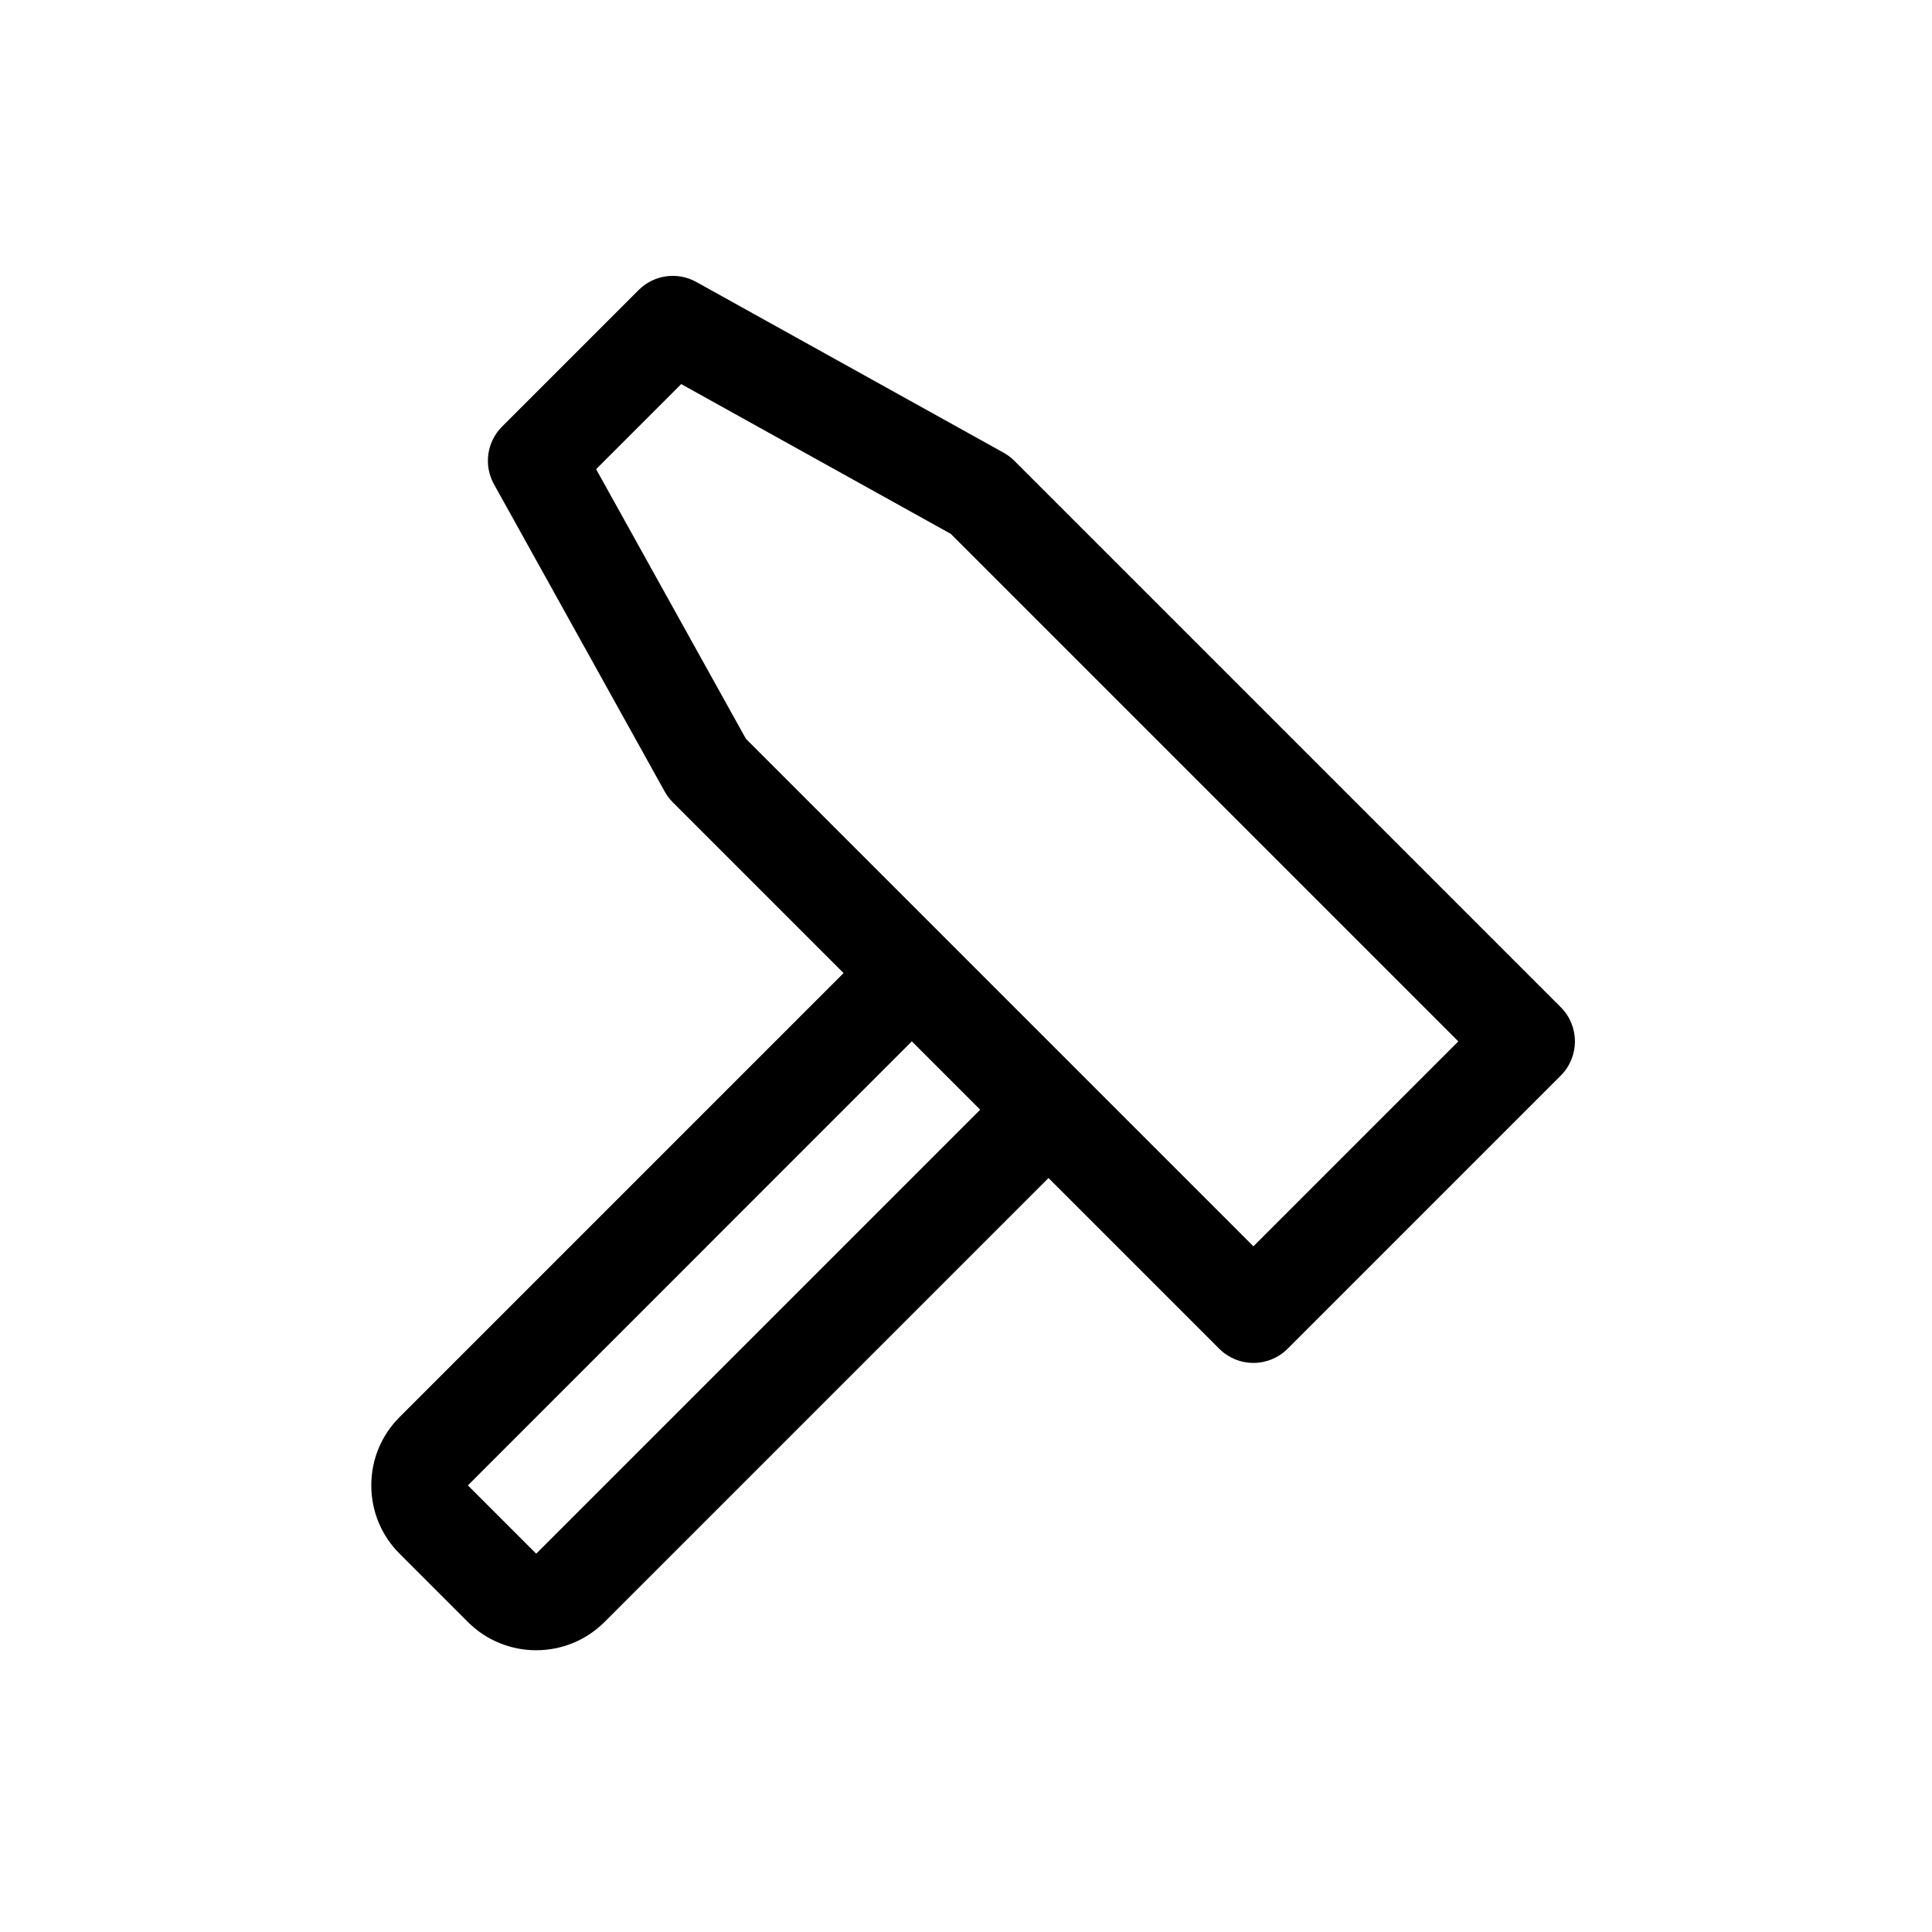
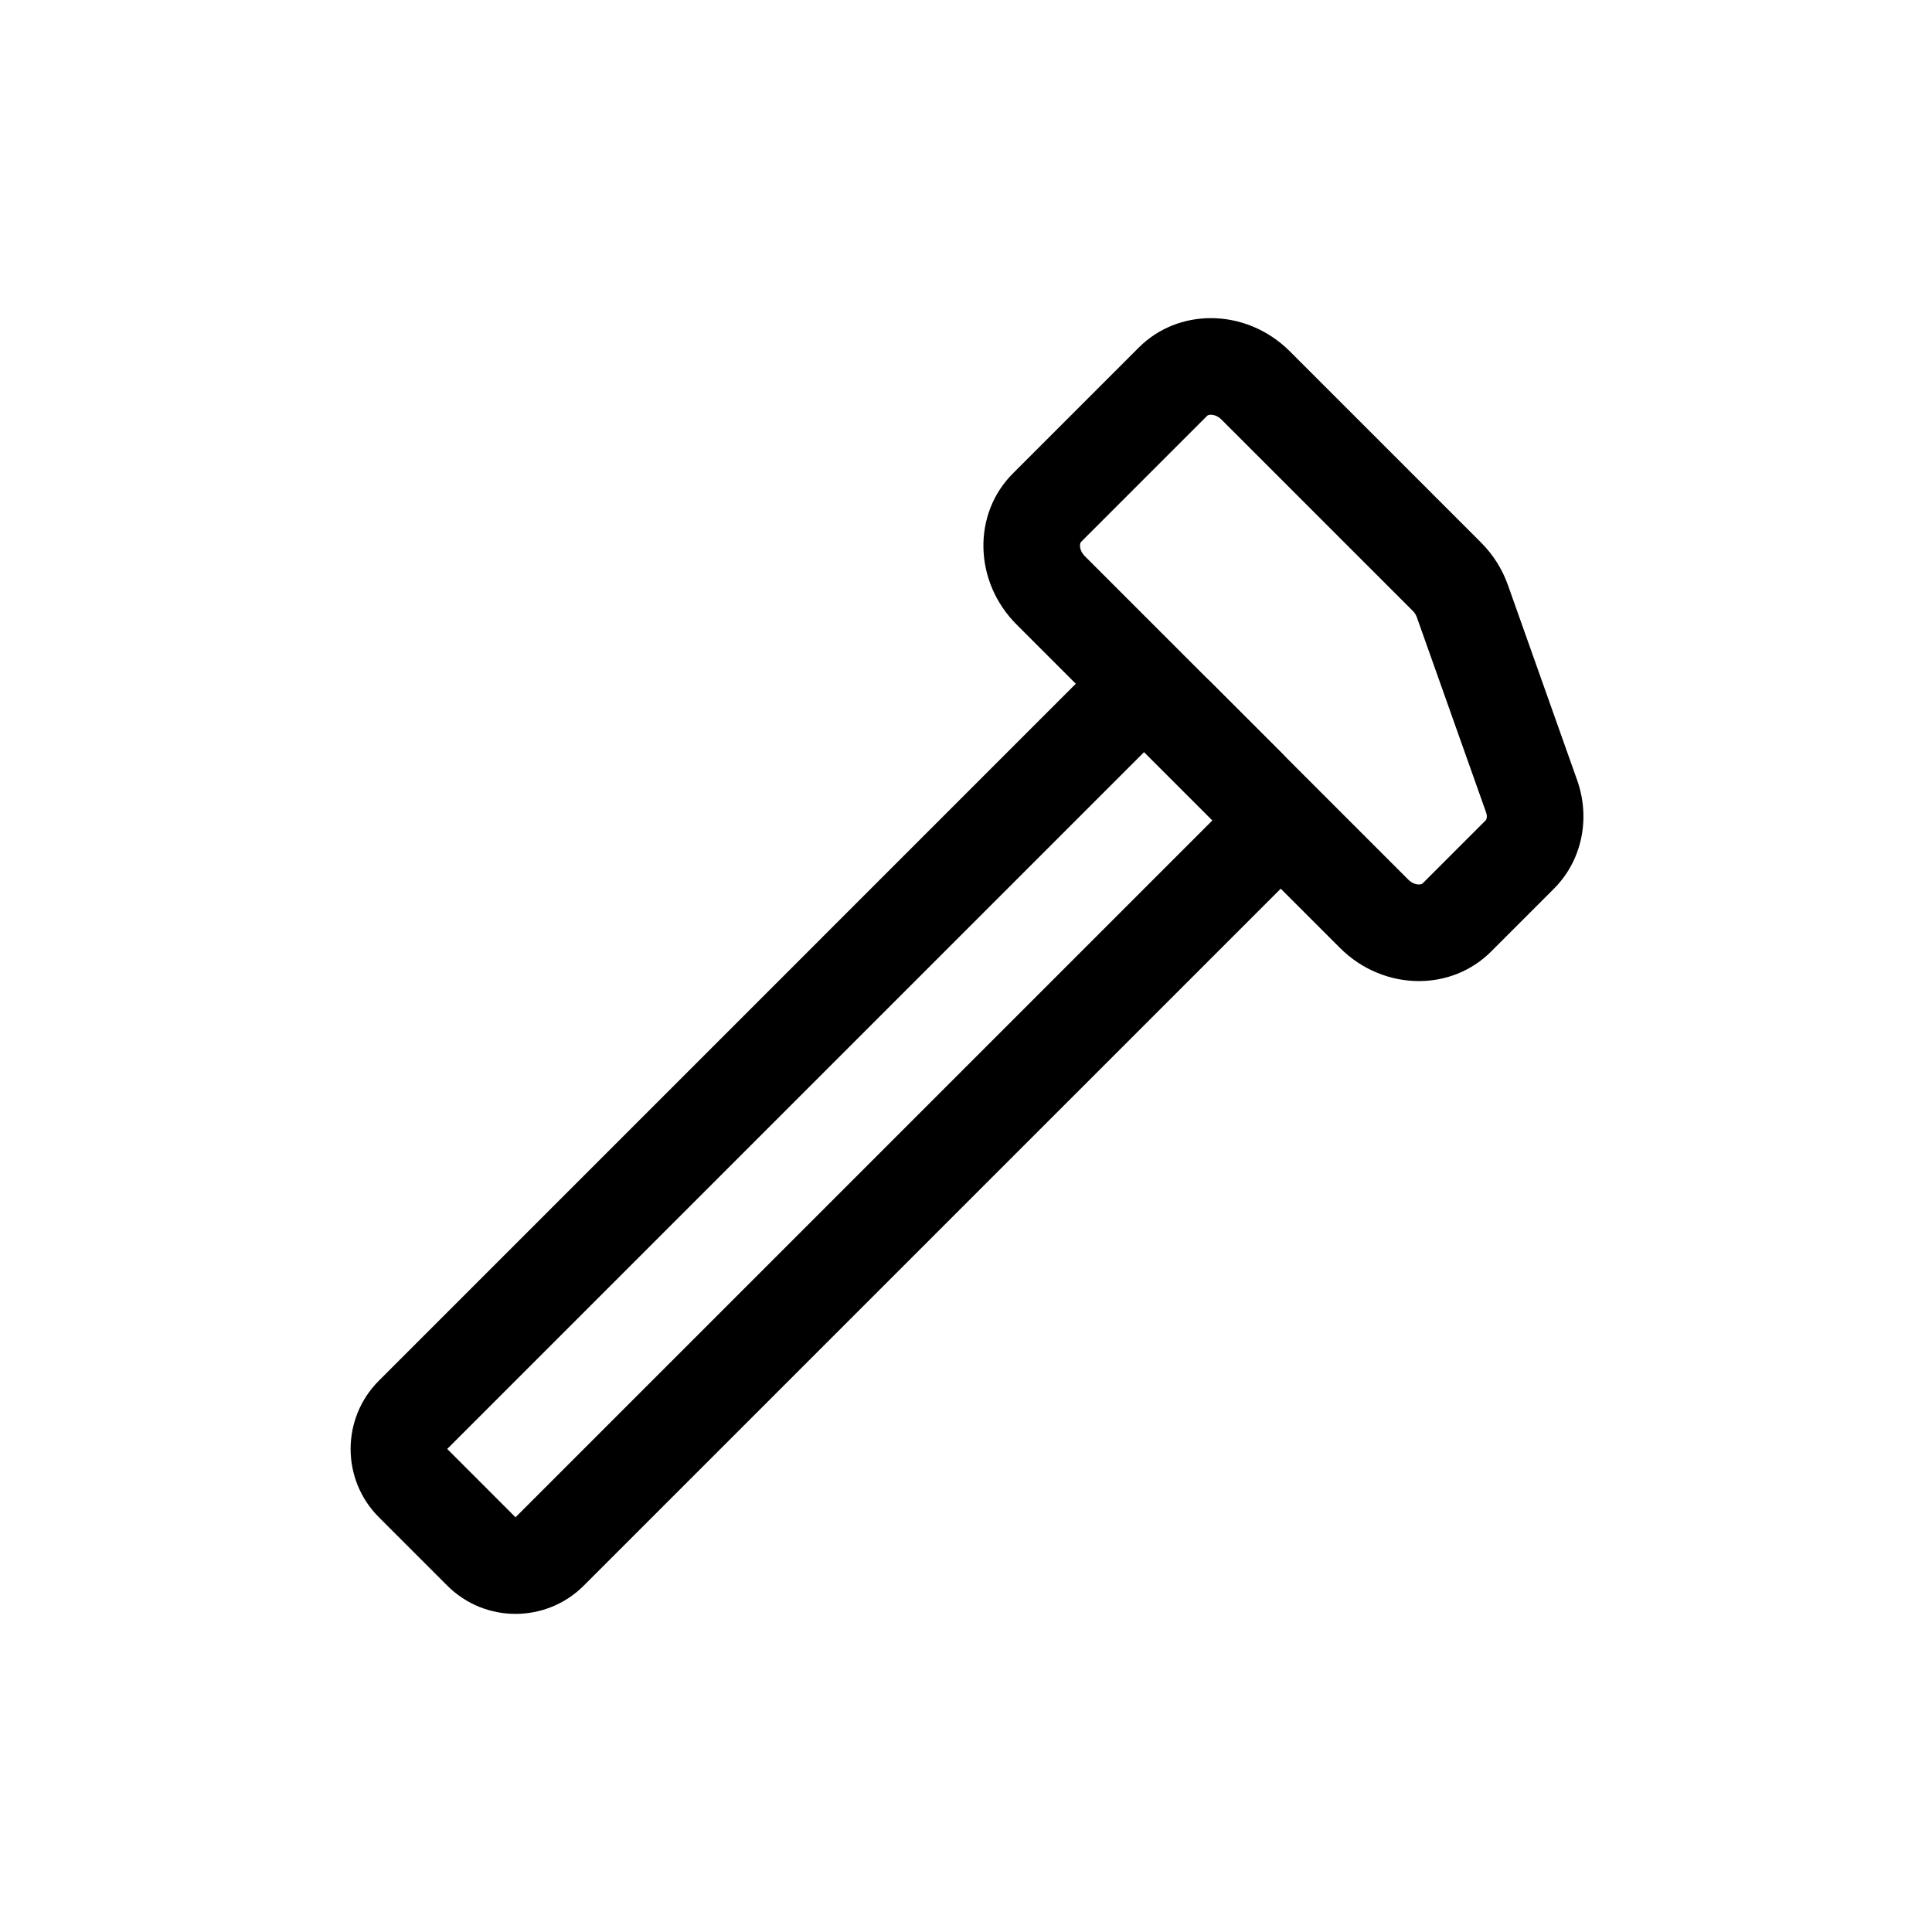
<svg xmlns="http://www.w3.org/2000/svg" viewBox="0 0 500 500">
  <g id="base">
-     <path d="M235.983 269.501L121.09 384.416 138.767 402.094 253.672 287.189 235.994 269.512C235.988 269.504 235.983 269.501 235.983 269.501ZM138.767 427.081C132.365 427.081 125.964 424.646 121.09 419.773L103.412 402.094C98.69 397.372 96.09 391.094 96.09 384.416 96.09 377.738 98.69 371.459 103.413 366.738L218.317 251.833C228.066 242.085 243.925 242.088 253.672 251.833L271.35 269.511C281.096 279.259 281.096 295.119 271.351 304.866L156.445 419.772C151.571 424.645 145.169 427.081 138.767 427.081ZM193.038 191.2L324.382 322.544 377.415 269.511 246.071 138.166 176.294 99.402 154.273 121.423 193.038 191.2ZM324.382 352.722C321.067 352.722 317.887 351.405 315.543 349.061L174.122 207.64C173.301 206.818 172.598 205.887 172.034 204.871L127.84 125.321C125.13 120.443 125.982 114.358 129.928 110.412L165.283 75.057C169.23 71.11 175.315 70.26 180.193 72.969L259.742 117.163C260.758 117.727 261.69 118.43 262.511 119.251L403.932 260.672C408.814 265.554 408.814 273.469 403.932 278.35L333.221 349.061C330.876 351.405 327.697 352.722 324.382 352.722Z" />
+     <path d="M296.096 169.633C302.494 169.633 308.892 172.074 313.774 176.955L331.452 194.633C341.215 204.396 341.215 220.225 331.452 229.988L151.093 410.347C146.211 415.229 139.813 417.67 133.415 417.67 127.017 417.67 120.619 415.229 115.737 410.347L98.06 392.67C88.297 382.907 88.297 367.077 98.06 357.314L278.419 176.955C283.3 172.074 289.698 169.633 296.096 169.633ZM296.097 194.634L115.738 374.991 133.414 392.669 313.773 212.312 296.097 194.634Z" />
+     <path d="M313.375 82.331C320.669 82.33 328.09 85.206 333.796 90.912L383.294 140.409C386.402 143.517 388.778 147.272 390.235 151.376L408.15 201.865C411.703 211.878 409.385 222.766 402.162 229.988L385.876 246.275C380.778 251.372 374.048 253.903 367.206 253.903 359.912 253.903 352.491 251.027 346.785 245.322L304.935 203.472 263.085 161.622C252.027 150.564 251.601 133.063 262.132 122.531L278.419 106.245 294.705 89.958C299.802 84.861 306.533 82.331 313.375 82.331ZM313.376 107.331C312.688 107.331 312.458 107.56 312.383 107.636L296.096 123.922 279.81 140.209C279.596 140.423 279.493 140.78 279.505 141.27 279.518 141.812 279.699 142.881 280.763 143.945L322.613 185.794 364.462 227.644C365.598 228.78 366.759 228.903 367.206 228.903 367.893 228.903 368.122 228.673 368.198 228.597L384.485 212.311C384.794 212.001 384.93 211.185 384.589 210.225L366.674 159.737C366.461 159.136 366.095 158.566 365.616 158.087L316.118 108.589C314.982 107.453 313.822 107.331 313.376 107.331Z" />
  </g>
</svg>
